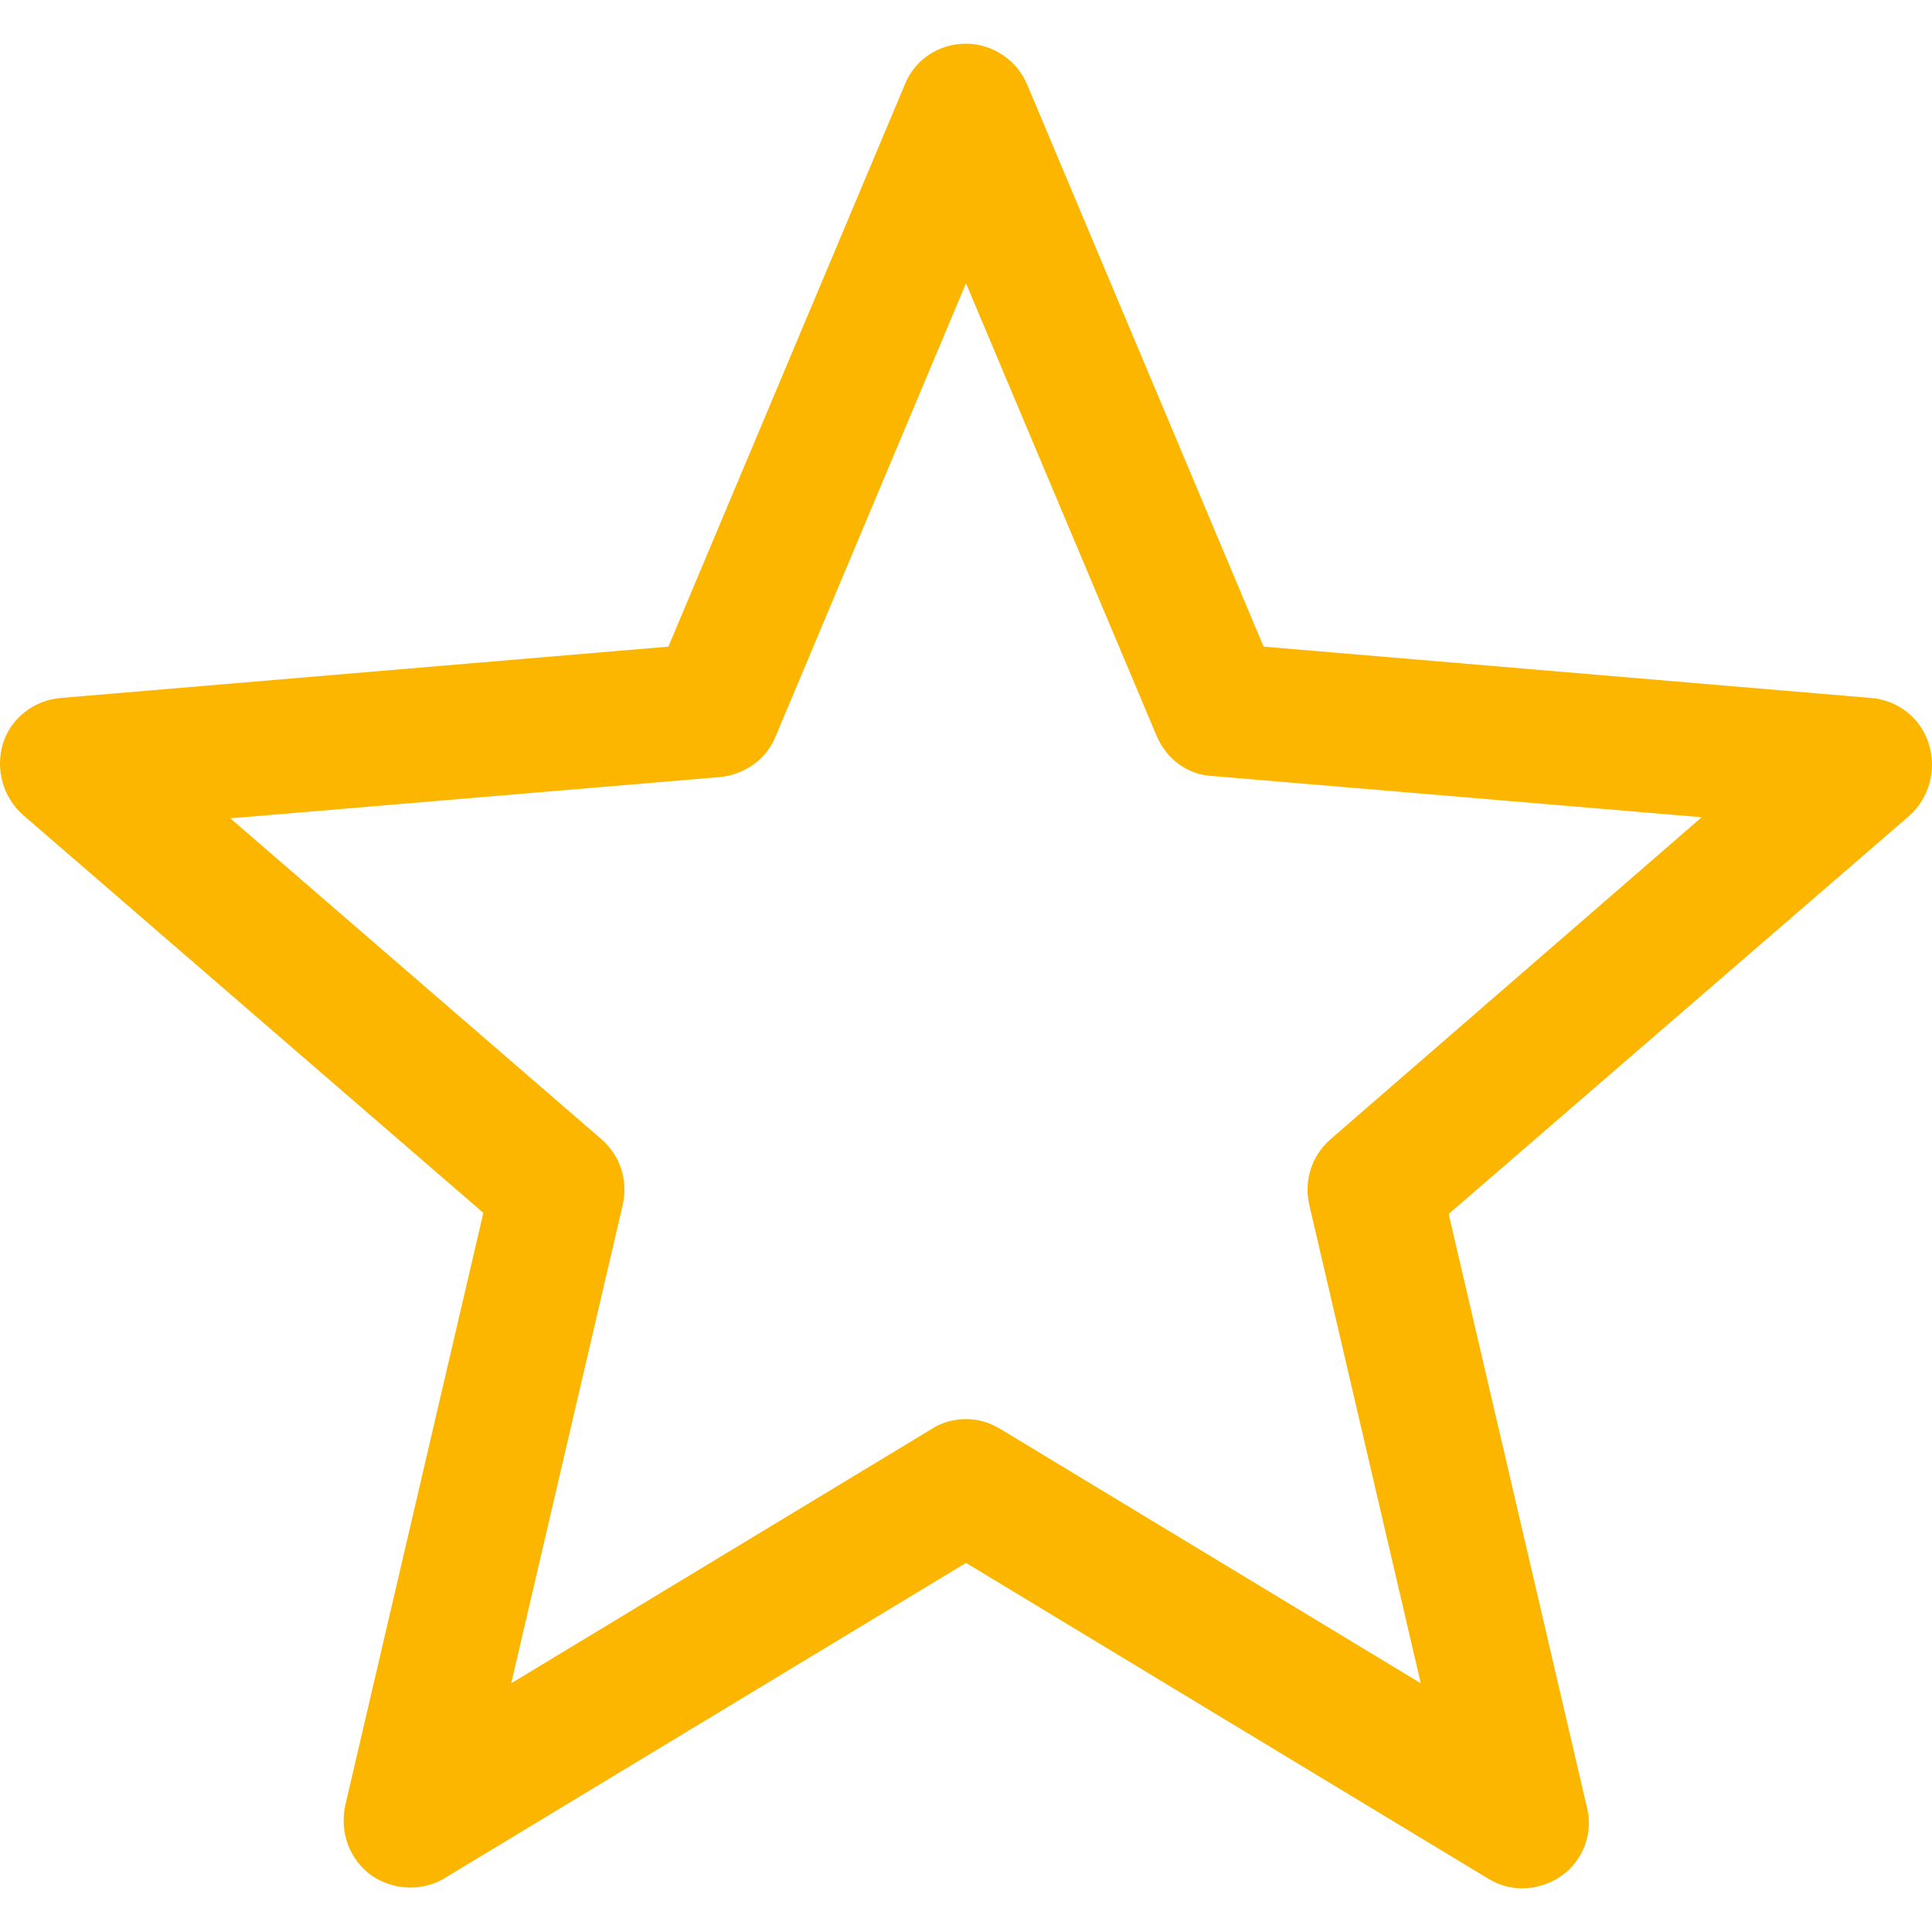
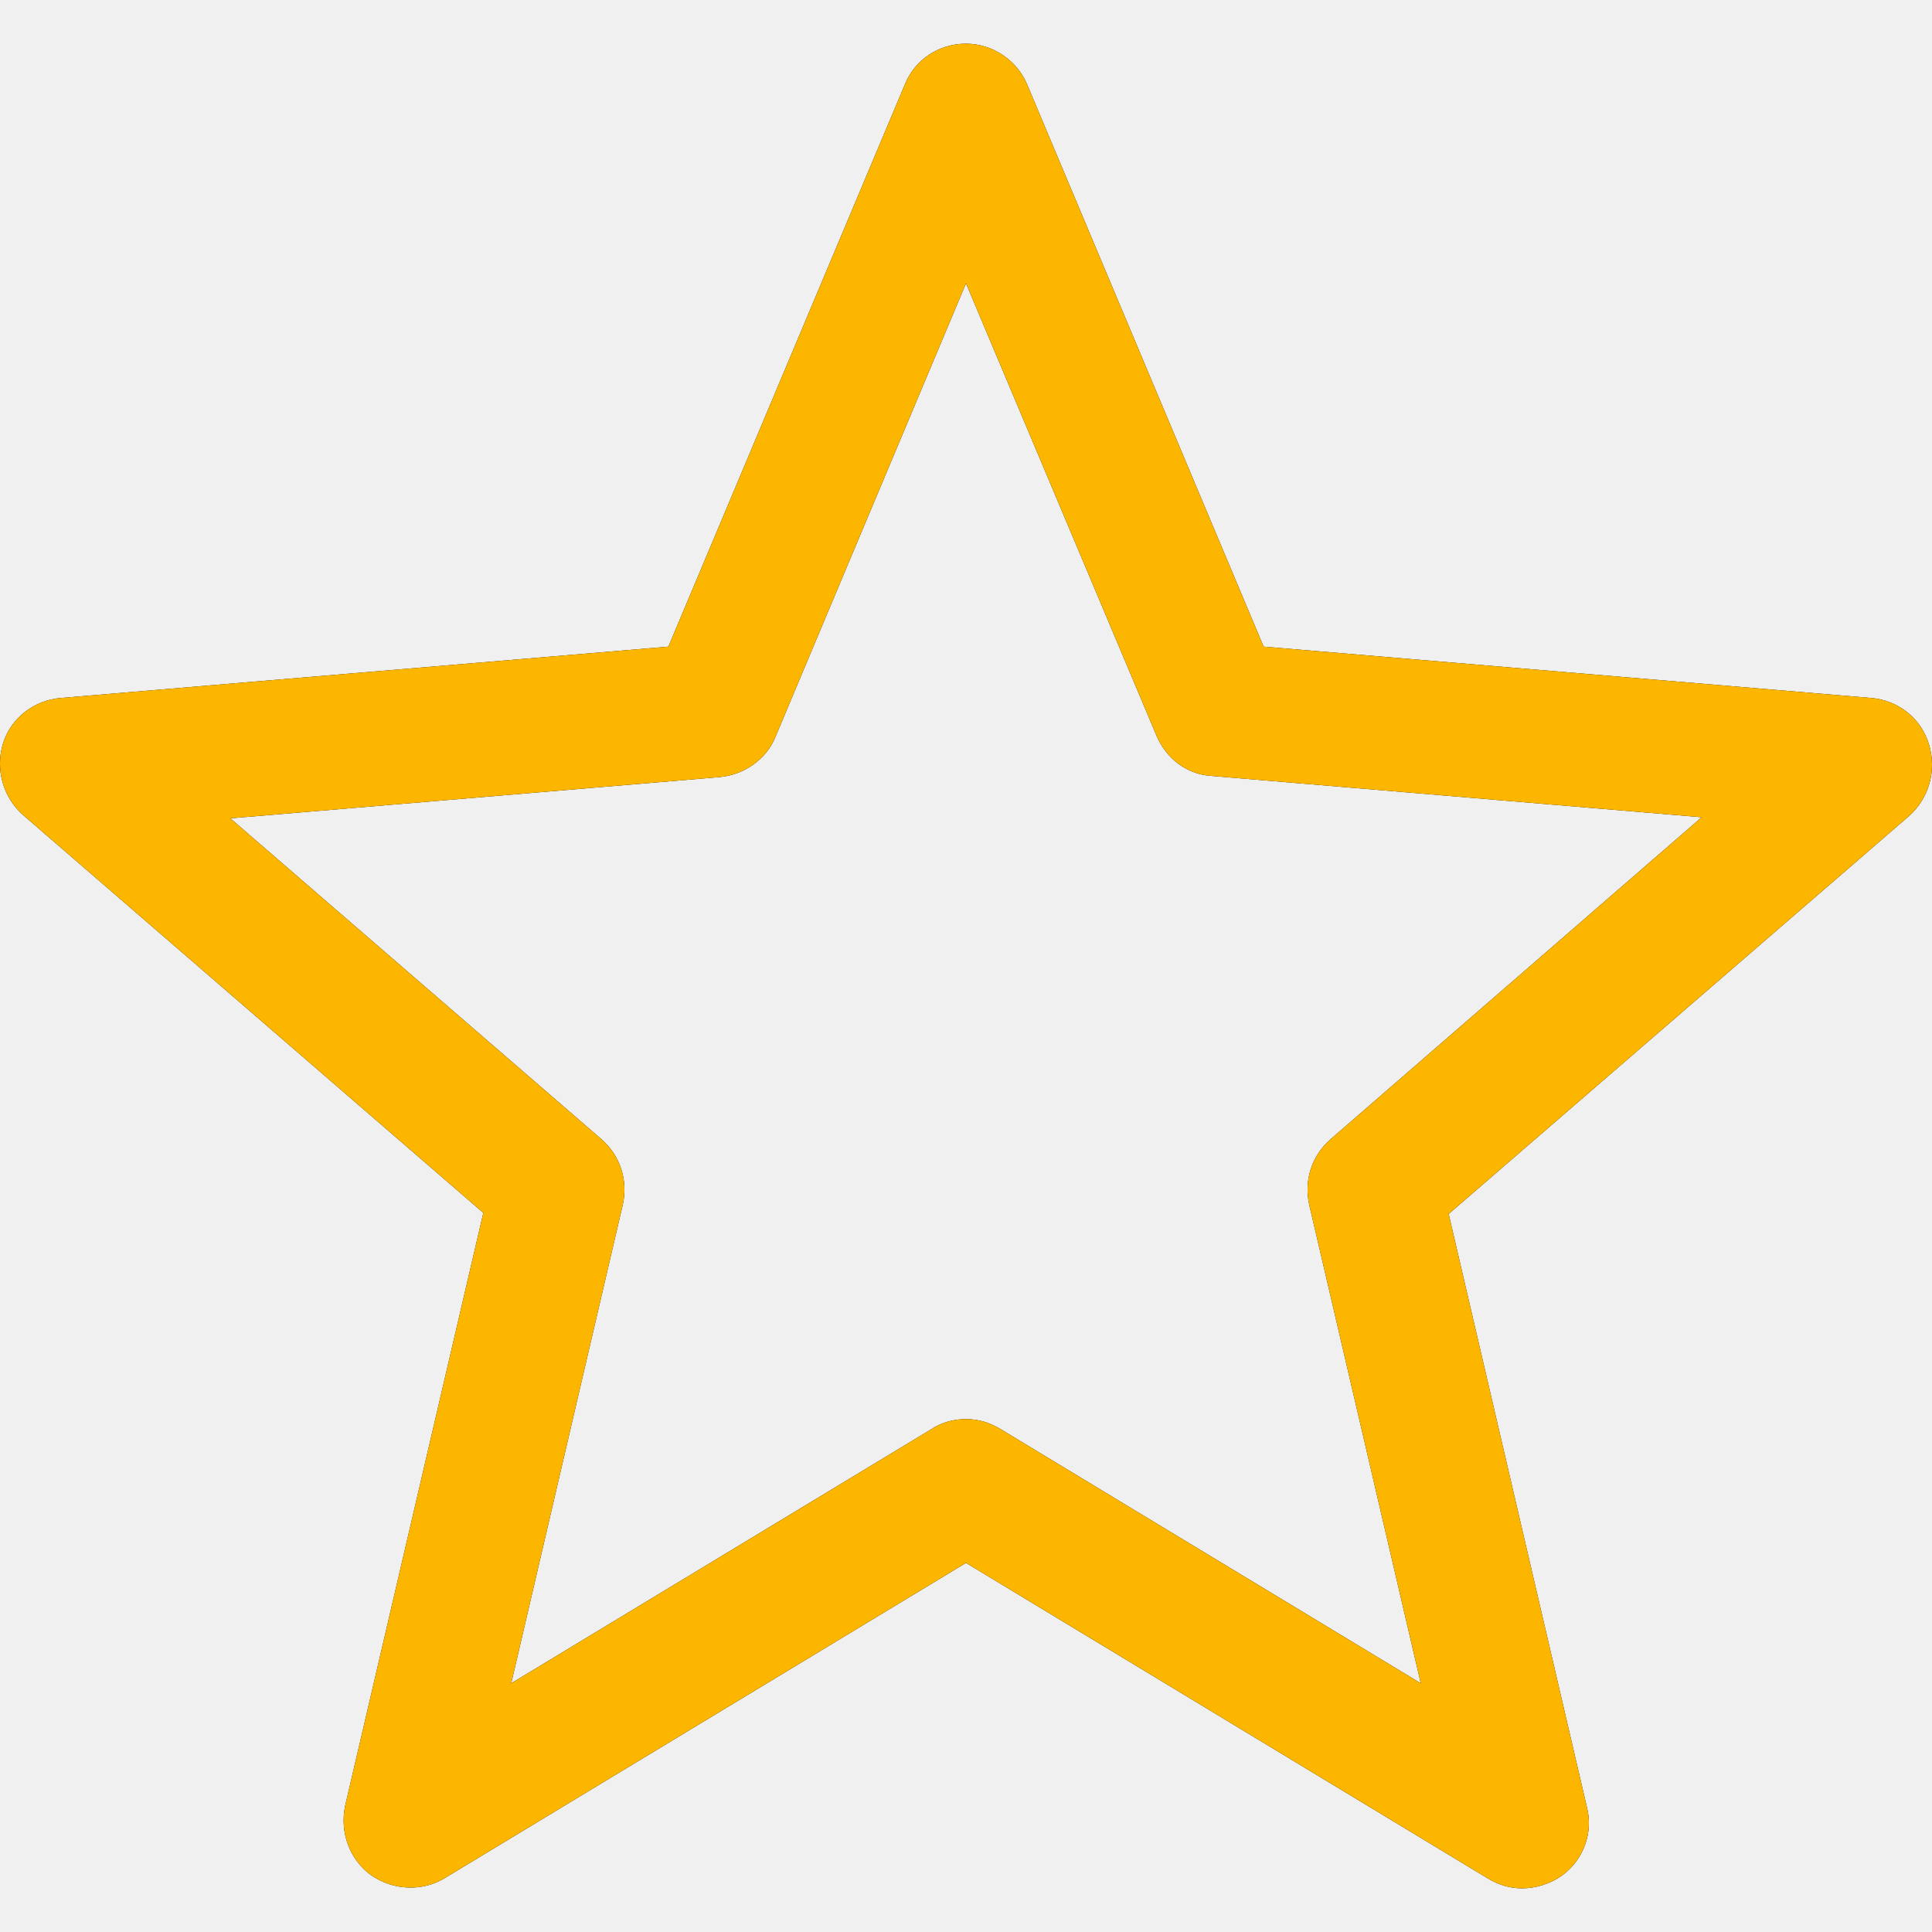
<svg xmlns="http://www.w3.org/2000/svg" width="23" height="23" viewBox="0 0 23 23" fill="none">
-   <g clip-path="url(#clip0_6_265)">
-     <path d="M22.274 8.309L15.043 7.698L12.23 1.011C12.11 0.719 11.818 0.52 11.5 0.52C11.181 0.52 10.89 0.706 10.77 1.011L7.957 7.698L0.725 8.309C0.407 8.335 0.128 8.548 0.035 8.853C-0.057 9.158 0.035 9.49 0.274 9.702L5.754 14.439L4.109 21.498C4.043 21.817 4.162 22.135 4.414 22.321C4.68 22.507 5.025 22.52 5.29 22.361L11.5 18.606L17.71 22.361C17.843 22.441 17.975 22.48 18.121 22.48C18.28 22.48 18.453 22.427 18.586 22.334C18.851 22.148 18.971 21.817 18.891 21.512L17.246 14.452L22.726 9.715C22.965 9.503 23.057 9.171 22.965 8.866C22.872 8.548 22.593 8.335 22.274 8.309ZM15.839 13.563C15.613 13.762 15.521 14.054 15.587 14.346L16.914 20.039L11.911 17.013C11.779 16.934 11.646 16.894 11.5 16.894C11.354 16.894 11.208 16.934 11.089 17.013L6.086 20.039L7.413 14.346C7.479 14.054 7.387 13.762 7.161 13.563L2.742 9.742L8.568 9.251C8.859 9.224 9.125 9.039 9.231 8.773L11.5 3.373L13.769 8.76C13.888 9.039 14.14 9.224 14.432 9.238L20.258 9.729L15.839 13.563Z" fill="#FFDB1F" />
-     <g clip-path="url(#clip1_6_265)">
-       <path d="M22.274 8.309L15.043 7.698L12.23 1.011C12.11 0.719 11.818 0.52 11.5 0.52C11.181 0.52 10.89 0.706 10.77 1.011L7.957 7.698L0.725 8.309C0.407 8.335 0.128 8.548 0.035 8.853C-0.057 9.158 0.035 9.49 0.274 9.702L5.754 14.439L4.109 21.498C4.043 21.817 4.162 22.135 4.414 22.321C4.68 22.507 5.025 22.52 5.29 22.361L11.5 18.606L17.71 22.361C17.843 22.441 17.975 22.48 18.121 22.48C18.28 22.48 18.453 22.427 18.586 22.334C18.851 22.148 18.971 21.817 18.891 21.512L17.246 14.452L22.726 9.715C22.965 9.503 23.057 9.171 22.965 8.866C22.872 8.548 22.593 8.335 22.274 8.309ZM15.839 13.563C15.613 13.762 15.521 14.054 15.587 14.346L16.914 20.039L11.911 17.013C11.779 16.934 11.646 16.894 11.5 16.894C11.354 16.894 11.208 16.934 11.089 17.013L6.086 20.039L7.413 14.346C7.479 14.054 7.387 13.762 7.161 13.563L2.742 9.742L8.568 9.251C8.859 9.224 9.125 9.039 9.231 8.773L11.5 3.373L13.769 8.76C13.888 9.039 14.14 9.224 14.432 9.238L20.258 9.729L15.839 13.563Z" fill="black" />
-       <g clip-path="url(#clip2_6_265)">
-         <rect width="23" height="23" fill="white" />
-         <path d="M22.274 8.309L15.043 7.698L12.23 1.011C12.11 0.719 11.818 0.52 11.5 0.52C11.181 0.52 10.89 0.706 10.77 1.011L7.957 7.698L0.725 8.309C0.407 8.335 0.128 8.548 0.035 8.853C-0.057 9.158 0.035 9.49 0.274 9.702L5.754 14.439L4.109 21.498C4.043 21.817 4.162 22.135 4.414 22.321C4.68 22.507 5.025 22.52 5.29 22.361L11.5 18.606L17.71 22.361C17.843 22.441 17.975 22.48 18.121 22.48C18.28 22.48 18.453 22.427 18.586 22.334C18.851 22.148 18.971 21.817 18.891 21.512L17.246 14.452L22.726 9.715C22.965 9.503 23.057 9.171 22.965 8.866C22.872 8.548 22.593 8.335 22.274 8.309ZM15.839 13.563C15.613 13.762 15.521 14.054 15.587 14.346L16.914 20.039L11.911 17.013C11.779 16.934 11.646 16.894 11.5 16.894C11.354 16.894 11.208 16.934 11.089 17.013L6.086 20.039L7.413 14.346C7.479 14.054 7.387 13.762 7.161 13.563L2.742 9.742L8.568 9.251C8.859 9.224 9.125 9.039 9.231 8.773L11.5 3.373L13.769 8.76C13.888 9.039 14.14 9.224 14.432 9.238L20.258 9.729L15.839 13.563Z" fill="#FDB600" />
-       </g>
+   <g clip-path="url(#clip0_6_273)">
+     <path d="M22.274 8.309L15.043 7.698L12.23 1.011C12.11 0.719 11.818 0.52 11.5 0.52C11.181 0.52 10.89 0.706 10.77 1.011L7.957 7.698L0.725 8.309C0.407 8.335 0.128 8.548 0.035 8.853C-0.057 9.158 0.035 9.49 0.274 9.702L5.754 14.439L4.109 21.498C4.043 21.817 4.162 22.135 4.414 22.321C4.68 22.507 5.025 22.52 5.29 22.361L11.5 18.606L17.71 22.361C17.843 22.441 17.975 22.48 18.121 22.48C18.28 22.48 18.453 22.427 18.586 22.334C18.851 22.148 18.971 21.817 18.891 21.512L17.246 14.452L22.726 9.715C22.965 9.503 23.057 9.171 22.965 8.866C22.872 8.548 22.593 8.335 22.274 8.309ZM15.839 13.563C15.613 13.762 15.521 14.054 15.587 14.346L16.914 20.039L11.911 17.013C11.779 16.934 11.646 16.894 11.5 16.894C11.354 16.894 11.208 16.934 11.089 17.013L6.086 20.039L7.413 14.346C7.479 14.054 7.387 13.762 7.161 13.563L2.742 9.742L8.568 9.251C8.859 9.224 9.125 9.039 9.231 8.773L11.5 3.373L13.769 8.76C13.888 9.039 14.14 9.224 14.432 9.238L20.258 9.729L15.839 13.563Z" fill="black" />
+     <g clip-path="url(#clip1_6_273)">
+       <path d="M22.274 8.309L15.043 7.698L12.23 1.011C12.11 0.719 11.818 0.52 11.5 0.52C11.181 0.52 10.89 0.706 10.77 1.011L7.957 7.698L0.725 8.309C0.407 8.335 0.128 8.548 0.035 8.853C-0.057 9.158 0.035 9.49 0.274 9.702L5.754 14.439L4.109 21.498C4.043 21.817 4.162 22.135 4.414 22.321C4.68 22.507 5.025 22.52 5.29 22.361L11.5 18.606L17.71 22.361C17.843 22.441 17.975 22.48 18.121 22.48C18.28 22.48 18.453 22.427 18.586 22.334C18.851 22.148 18.971 21.817 18.891 21.512L17.246 14.452L22.726 9.715C22.965 9.503 23.057 9.171 22.965 8.866C22.872 8.548 22.593 8.335 22.274 8.309ZM15.839 13.563C15.613 13.762 15.521 14.054 15.587 14.346L16.914 20.039L11.911 17.013C11.779 16.934 11.646 16.894 11.5 16.894C11.354 16.894 11.208 16.934 11.089 17.013L6.086 20.039L7.413 14.346C7.479 14.054 7.387 13.762 7.161 13.563L2.742 9.742L8.568 9.251C8.859 9.224 9.125 9.039 9.231 8.773L11.5 3.373L13.769 8.76C13.888 9.039 14.14 9.224 14.432 9.238L20.258 9.729L15.839 13.563Z" fill="#FDB600" />
    </g>
  </g>
  <defs>
-     <clipPath id="clip0_6_265">
+     <clipPath id="clip0_6_273">
      <rect width="23" height="23" fill="white" />
    </clipPath>
-     <clipPath id="clip1_6_265">
-       <rect width="23" height="23" fill="white" />
-     </clipPath>
-     <clipPath id="clip2_6_265">
+     <clipPath id="clip1_6_273">
      <rect width="23" height="23" fill="white" />
    </clipPath>
  </defs>
</svg>
